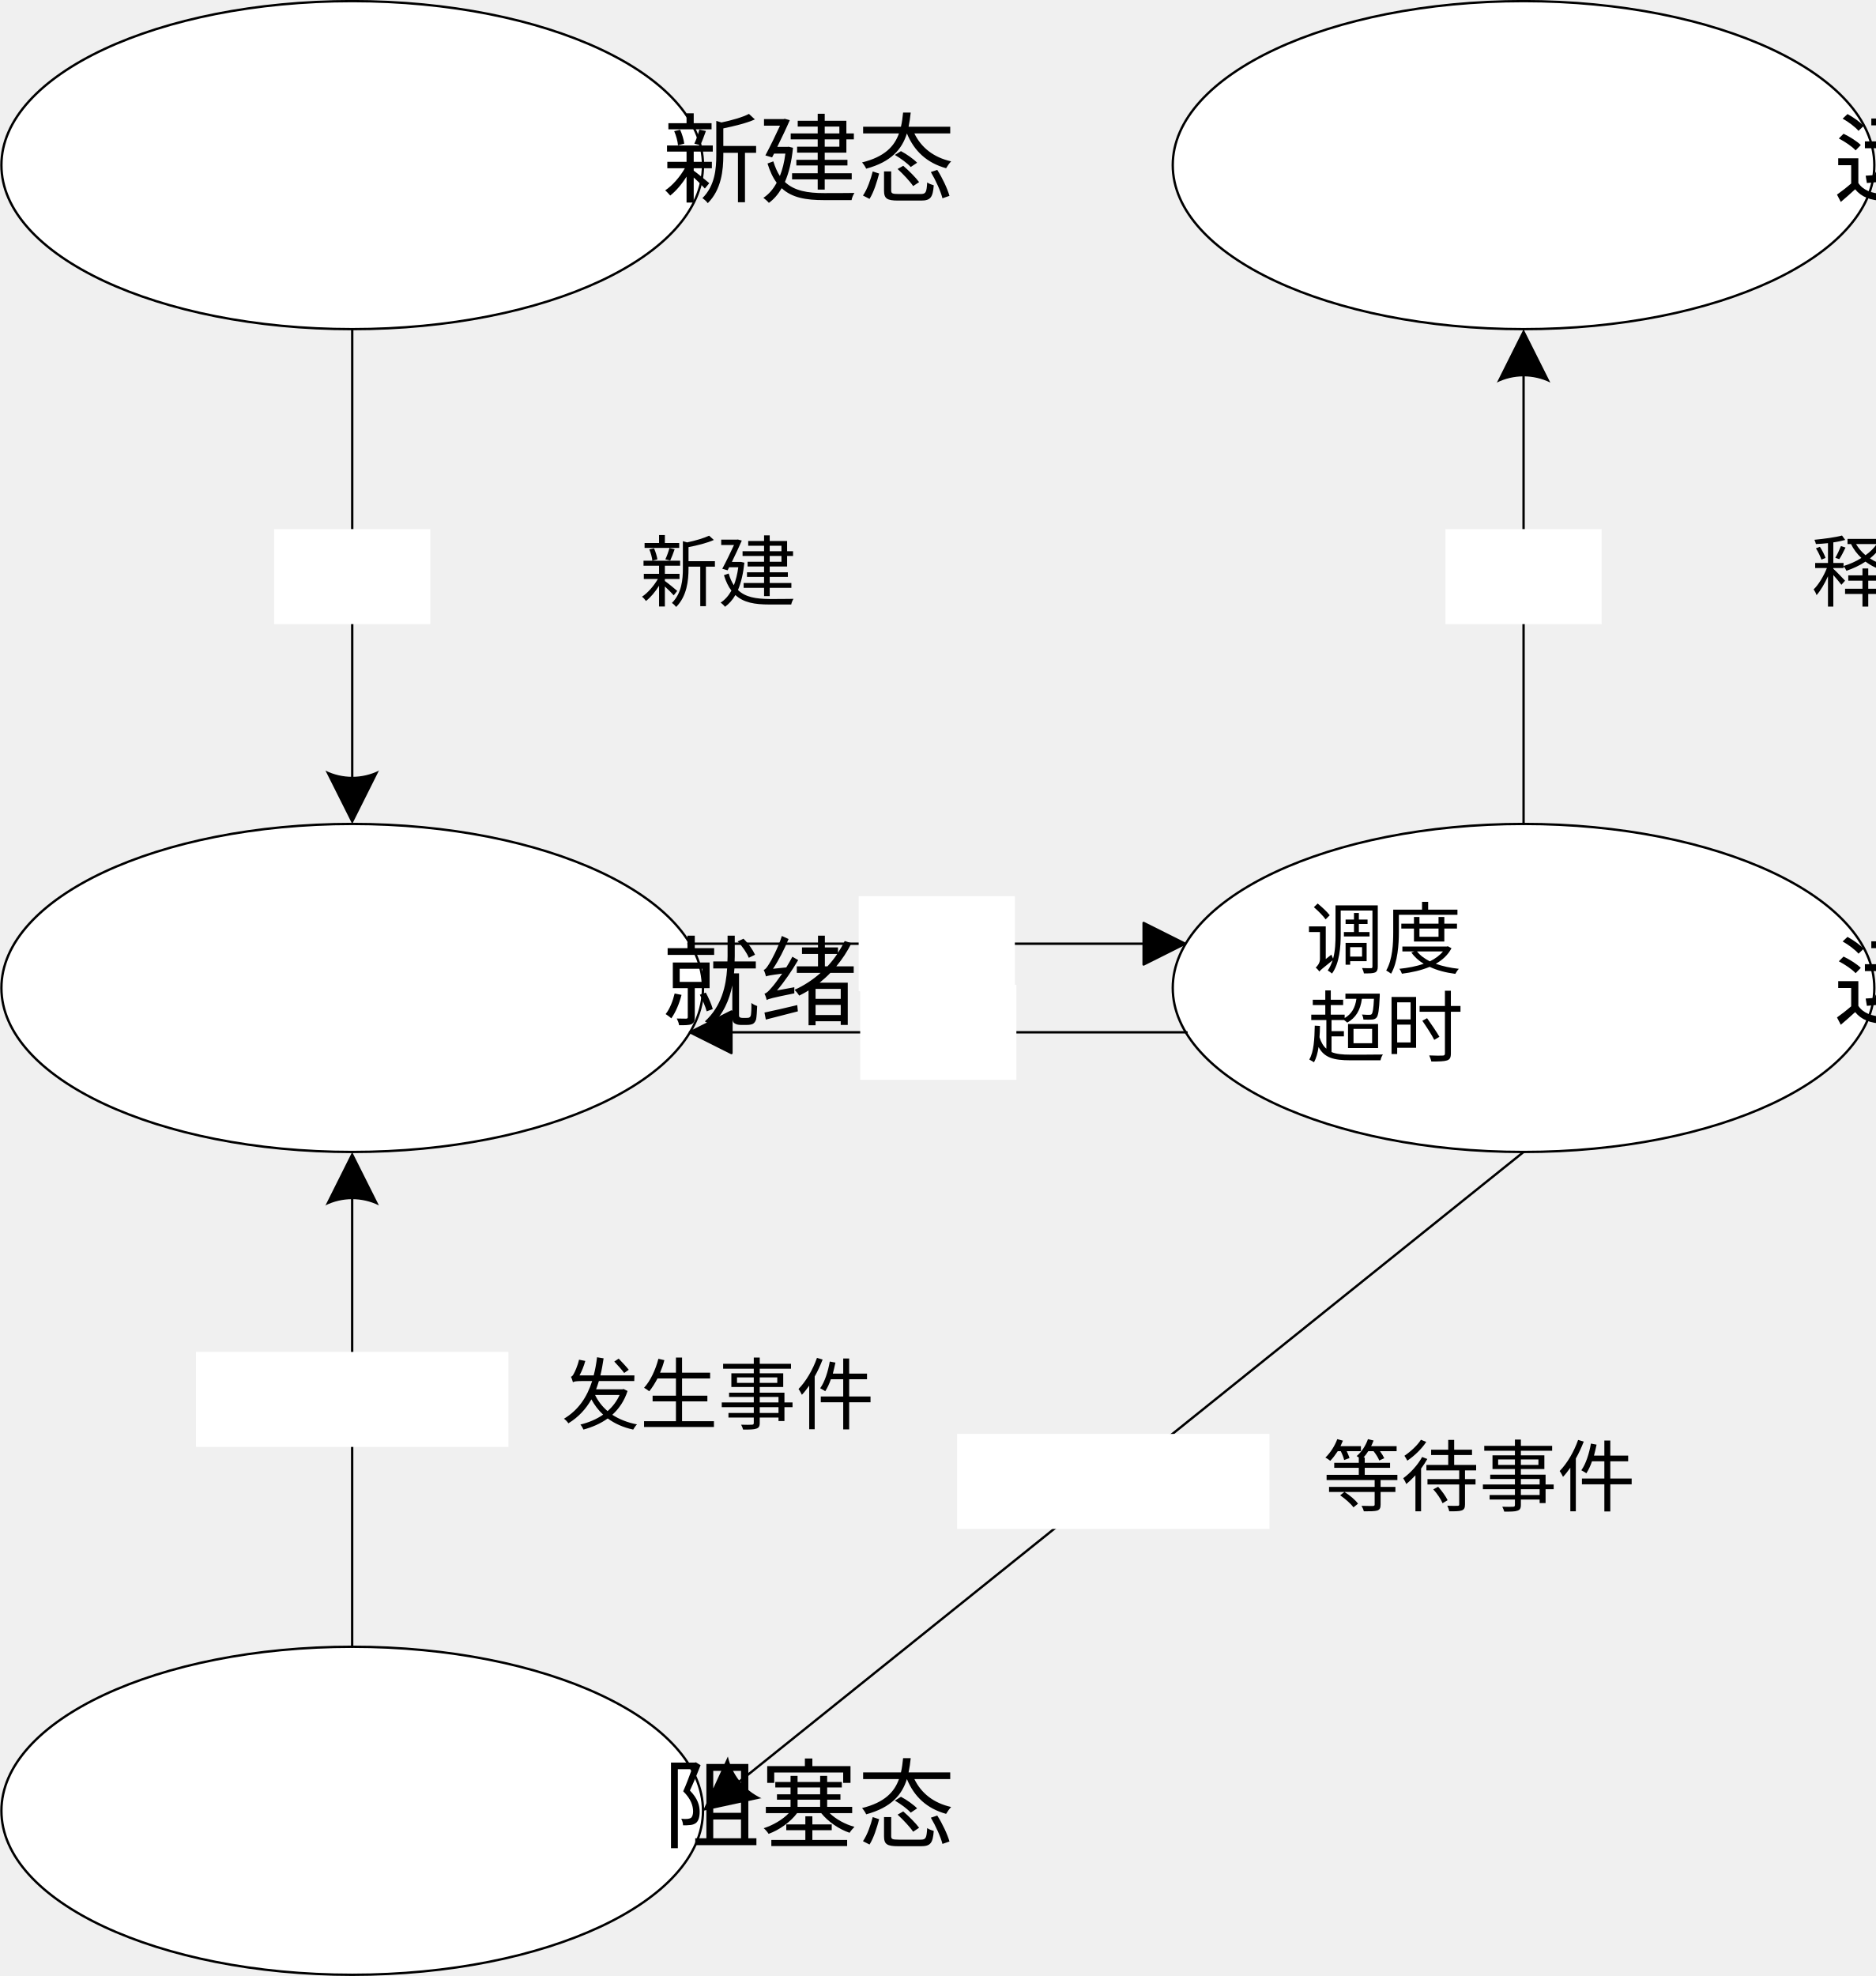
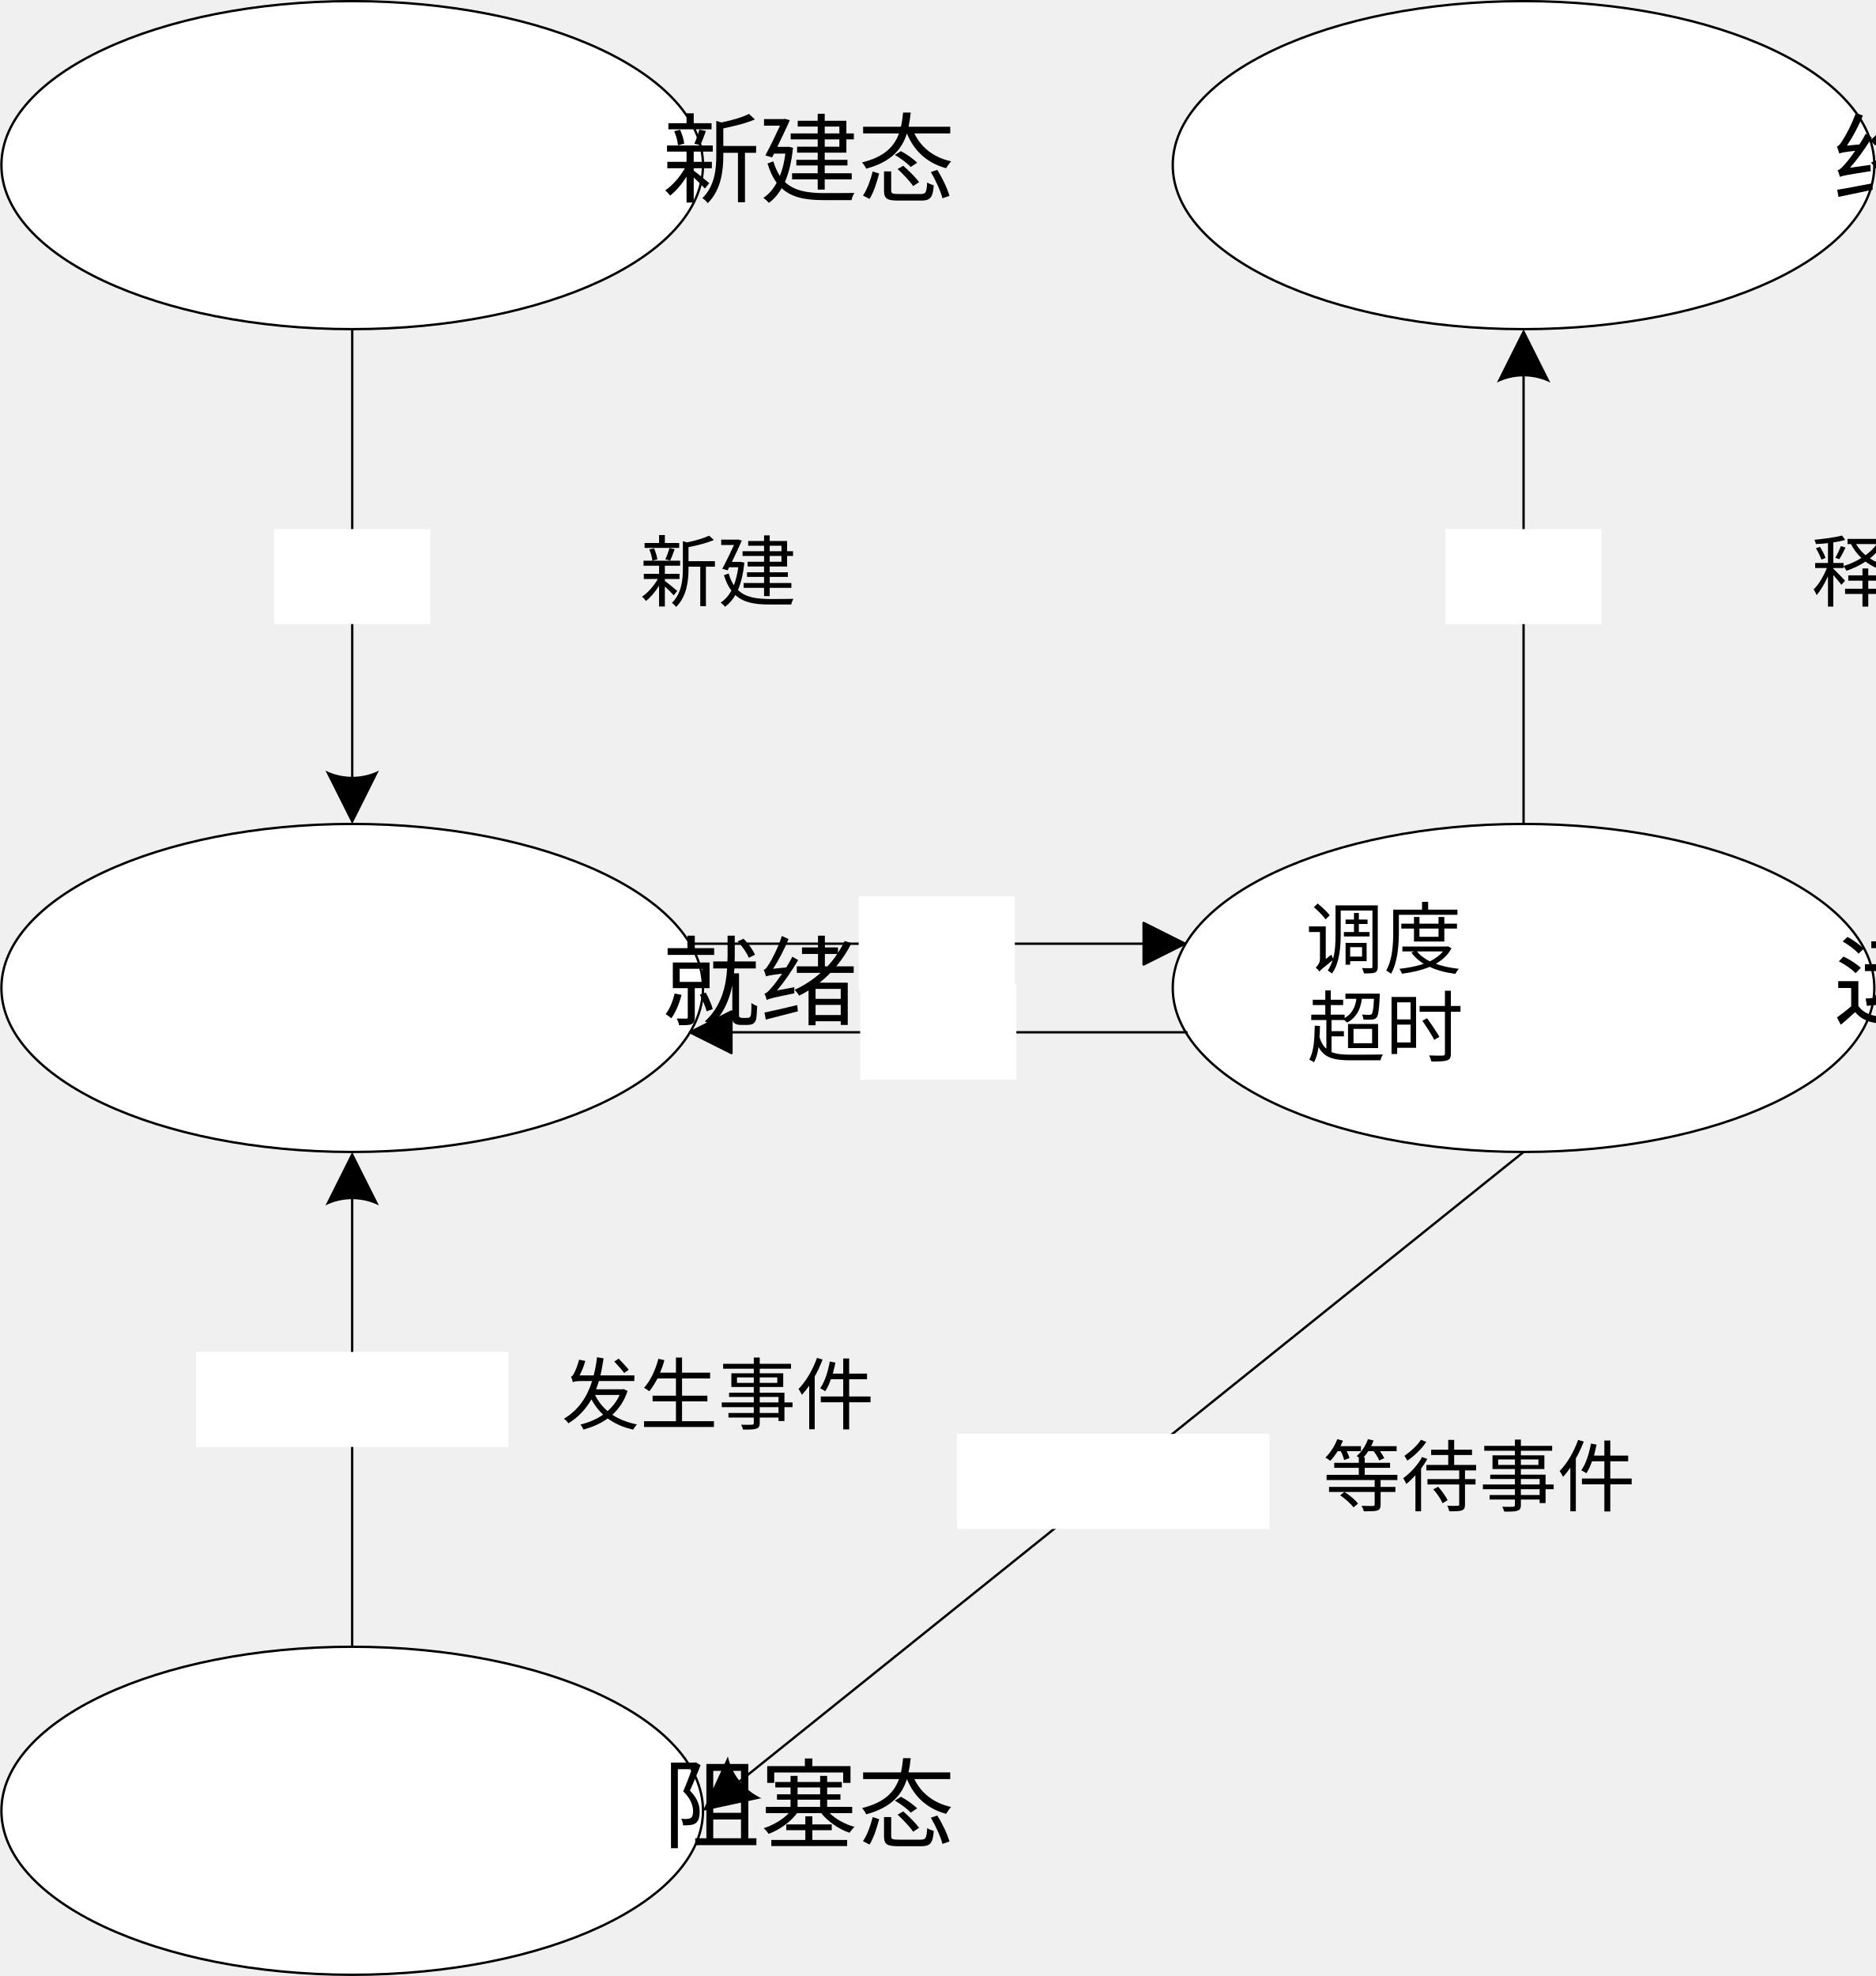
<svg xmlns="http://www.w3.org/2000/svg" xmlns:ns1="http://schemas.microsoft.com/visio/2003/SVGExtensions/" xmlns:xlink="http://www.w3.org/1999/xlink" width="2.668in" height="2.81in" viewBox="0 0 192.075 202.35" xml:space="preserve" color-interpolation-filters="sRGB" class="st10">
  <ns1:documentProperties ns1:langID="2052" ns1:metric="true" ns1:viewMarkup="false" />
  <style type="text/css">
	
		.st1 {fill:#ffffff;stroke:#000000;stroke-linecap:round;stroke-linejoin:round;stroke-width:0.24}
		.st2 {fill:#000000;font-family:Microsoft YaHei UI;font-size:0.833em}
		.st3 {marker-end:url(#mrkr5-13);stroke:#000000;stroke-linecap:round;stroke-linejoin:round;stroke-width:0.24}
		.st4 {fill:#000000;fill-opacity:1;stroke:#000000;stroke-opacity:1;stroke-width:0.087}
		.st5 {fill:#ffffff;stroke:none;stroke-linecap:butt}
		.st6 {fill:#000000;font-family:Microsoft YaHei UI;font-size:0.667em}
		.st7 {fill:#000000}
		.st8 {stroke:#000000;stroke-linecap:round;stroke-linejoin:round;stroke-width:0.24}
		.st9 {fill:#ffffff;stroke:none;stroke-linecap:butt;stroke-width:7.2}
		.st10 {fill:none;fill-rule:evenodd;font-size:12px;overflow:visible;stroke-linecap:square;stroke-miterlimit:3}
	
	</style>
  <defs id="Markers">
    <g id="lend5">
      <path d="M 2 1 L 0 0 L 1.981 -0.993 C 1.672 -0.365 1.673 0.373 1.985 1 " style="stroke:none" />
    </g>
    <marker id="mrkr5-13" class="st4" ns1:arrowType="5" ns1:arrowSize="2" ns1:setback="20.1268" refX="-20.127" orient="auto" markerUnits="strokeWidth" overflow="visible">
      <use xlink:href="#lend5" transform="scale(-11.50105,-11.50105) " />
    </marker>
  </defs>
  <g ns1:mID="0" ns1:index="1" ns1:groupContext="foregroundPage">
    <ns1:pageProperties ns1:drawingScale="0.0393701" ns1:pageScale="0.0393701" ns1:drawingUnits="24" ns1:shadowOffsetX="8.50394" ns1:shadowOffsetY="-8.50394" />
    <ns1:layer ns1:name="连接线" ns1:index="0" />
    <g id="shape5-1" ns1:mID="5" ns1:groupContext="shape" transform="translate(0.12,-168.64)">
      <ns1:userDefs>
        <ns1:ud ns1:nameU="visVersion" ns1:val="VT0(15):26" />
      </ns1:userDefs>
      <ns1:textBlock ns1:margins="rect(4,4,4,4)" ns1:tabSpace="42.5197" />
      <ns1:textRect cx="35.929" cy="185.555" width="62.88" height="29.392" />
      <path d="M0 185.55 A35.929 16.795 0 1 1 71.86 185.55 A35.929 16.795 0 1 1 0 185.55 Z" class="st1" />
      <text x="20.93" y="188.6" class="st2" ns1:langID="2052">
        <ns1:paragraph ns1:horizAlign="1" />
        <ns1:tabList />新建态</text>
    </g>
    <g id="shape6-4" ns1:mID="6" ns1:groupContext="shape" transform="translate(0.12,-84.3798)">
      <ns1:userDefs>
        <ns1:ud ns1:nameU="visVersion" ns1:val="VT0(15):26" />
      </ns1:userDefs>
      <ns1:textBlock ns1:margins="rect(4,4,4,4)" ns1:tabSpace="42.5197" />
      <ns1:textRect cx="35.929" cy="185.555" width="62.88" height="29.392" />
      <path d="M0 185.55 A35.929 16.795 0 1 1 71.86 185.55 A35.929 16.795 0 0 1 0 185.55 Z" class="st1" />
      <text x="20.93" y="188.6" class="st2" ns1:langID="2052">
        <ns1:paragraph ns1:horizAlign="1" />
        <ns1:tabList />就绪态</text>
    </g>
    <g id="shape7-7" ns1:mID="7" ns1:groupContext="shape" ns1:layerMember="0" transform="translate(28.9625,-168.64)">
      <ns1:textBlock ns1:margins="rect(4,4,4,4)" ns1:tabSpace="42.5197" />
      <ns1:textRect cx="7.087" cy="227.685" width="40" height="17.734" />
      <path d="M7.09 202.35 L7.09 248.19" class="st3" />
      <rect ns1:rectContext="textBkgnd" x="-0.913" y="222.82" width="16" height="9.731" class="st5" />
      <text x="-0.91" y="230.12" class="st6" ns1:langID="2052">
        <ns1:paragraph ns1:horizAlign="1" />
        <ns1:tabList />新建</text>
    </g>
    <g id="shape8-16" ns1:mID="8" ns1:groupContext="shape" transform="translate(120.096,-84.3798)">
      <ns1:userDefs>
        <ns1:ud ns1:nameU="visVersion" ns1:val="VT0(15):26" />
      </ns1:userDefs>
      <ns1:textBlock ns1:margins="rect(4,4,4,4)" ns1:tabSpace="42.5197" />
      <ns1:textRect cx="35.929" cy="185.555" width="62.88" height="29.392" />
      <path d="M0 185.55 A35.929 16.795 0 1 1 71.86 185.55 A35.929 16.795 0 1 1 0 185.55 Z" class="st1" />
      <text x="20.93" y="188.6" class="st2" ns1:langID="2052">
        <ns1:paragraph ns1:horizAlign="1" />
        <ns1:tabList />运行态</text>
    </g>
    <g id="group10-19" transform="translate(70.4901,-96.6397)" ns1:mID="10" ns1:groupContext="group">
      <g id="shape1-20" ns1:mID="1" ns1:groupContext="shape" transform="translate(0,-9.07087)">
        <ns1:userDefs>
          <ns1:ud ns1:nameU="ControlX" ns1:val="VT0(0.059055118110236):24" />
          <ns1:ud ns1:nameU="Scale" ns1:val="VT0(1):26" />
          <ns1:ud ns1:nameU="AntiScale" ns1:val="VT0(1):26" />
          <ns1:ud ns1:nameU="visVersion" ns1:val="VT0(15):26" />
        </ns1:userDefs>
        <ns1:textBlock ns1:margins="rect(4,4,4,4)" ns1:tabSpace="42.5197" />
        <ns1:textRect cx="25.434" cy="202.35" width="50.87" height="0" />
        <path d="M46.62 200.22 L46.62 204.48 L50.87 202.35 L46.62 200.22 Z" class="st7" />
        <path d="M46.62 200.22 L46.62 204.48 L50.87 202.35 L46.62 200.22" class="st8" />
        <path d="M0 202.35 L46.62 202.35" class="st8" />
        <rect ns1:rectContext="textBkgnd" x="17.434" y="197.485" width="16" height="9.731" class="st9" />
        <text x="17.43" y="204.78" class="st6" ns1:langID="2052">
          <ns1:paragraph ns1:horizAlign="1" />
          <ns1:tabList />调度</text>
      </g>
      <g id="shape2-26" ns1:mID="2" ns1:groupContext="shape" transform="translate(0.155431,-1.13687E-13)">
        <ns1:userDefs>
          <ns1:ud ns1:nameU="ControlX" ns1:val="VT0(0.059055118110236):24" />
          <ns1:ud ns1:nameU="Scale" ns1:val="VT0(1):26" />
          <ns1:ud ns1:nameU="AntiScale" ns1:val="VT0(1):26" />
          <ns1:ud ns1:nameU="visVersion" ns1:val="VT0(15):26" />
        </ns1:userDefs>
        <ns1:textBlock ns1:margins="rect(4,4,4,4)" ns1:tabSpace="42.5197" />
        <ns1:textRect cx="25.434" cy="202.35" width="50.87" height="0" />
        <path d="M4.25 200.22 L4.25 204.48 L0 202.35 L4.25 200.22 Z" class="st7" />
        <path d="M4.25 200.22 L4.25 204.48 L0 202.35 L4.25 200.22" class="st8" />
        <path d="M4.25 202.35 L50.87 202.35" class="st8" />
        <rect ns1:rectContext="textBkgnd" x="17.434" y="197.485" width="16" height="9.731" class="st9" />
        <text x="17.43" y="204.78" class="st6" ns1:langID="2052">
          <ns1:paragraph ns1:horizAlign="1" />
          <ns1:tabList />超时</text>
      </g>
    </g>
    <g id="shape11-32" ns1:mID="11" ns1:groupContext="shape" transform="translate(0.12,-0.12)">
      <ns1:userDefs>
        <ns1:ud ns1:nameU="visVersion" ns1:val="VT0(15):26" />
      </ns1:userDefs>
      <ns1:textBlock ns1:margins="rect(4,4,4,4)" ns1:tabSpace="42.5197" />
      <ns1:textRect cx="35.929" cy="185.555" width="62.88" height="29.392" />
      <path d="M0 185.55 A35.929 16.795 0 1 1 71.86 185.55 A35.929 16.795 0 1 1 0 185.55 Z" class="st1" />
      <text x="20.93" y="188.6" class="st2" ns1:langID="2052">
        <ns1:paragraph ns1:horizAlign="1" />
        <ns1:tabList />阻塞态</text>
    </g>
    <g id="shape13-35" ns1:mID="13" ns1:groupContext="shape" ns1:layerMember="0" transform="translate(43.1357,-33.7106)">
      <ns1:textBlock ns1:margins="rect(4,4,4,4)" ns1:tabSpace="42.5197" />
      <ns1:textRect cx="-7.087" cy="177.016" width="42.2" height="17.734" />
      <path d="M-7.09 202.35 L-7.09 156.51" class="st3" />
      <rect ns1:rectContext="textBkgnd" x="-23.086" y="172.151" width="32" height="9.731" class="st9" />
      <text x="-23.09" y="179.45" class="st6" ns1:langID="2052">
        <ns1:paragraph ns1:horizAlign="1" />
        <ns1:tabList />发生事件</text>
    </g>
    <g id="shape14-42" ns1:mID="14" ns1:groupContext="shape" ns1:layerMember="0" transform="translate(156.026,-84.3798)">
      <ns1:textBlock ns1:margins="rect(4,4,4,4)" ns1:tabSpace="42.5197" />
      <ns1:textRect cx="-42.024" cy="236.083" width="42.2" height="17.734" />
      <path d="M0 202.35 L-80.28 266.79" class="st3" />
      <rect ns1:rectContext="textBkgnd" x="-58.023" y="231.218" width="32" height="9.731" class="st9" />
      <text x="-58.02" y="238.52" class="st6" ns1:langID="2052">
        <ns1:paragraph ns1:horizAlign="1" />
        <ns1:tabList />等待事件</text>
    </g>
    <g id="shape15-49" ns1:mID="15" ns1:groupContext="shape" transform="translate(120.096,-168.64)">
      <ns1:userDefs>
        <ns1:ud ns1:nameU="visVersion" ns1:val="VT0(15):26" />
      </ns1:userDefs>
      <ns1:textBlock ns1:margins="rect(4,4,4,4)" ns1:tabSpace="42.5197" />
      <ns1:textRect cx="35.929" cy="185.555" width="62.88" height="29.392" />
      <path d="M0 185.55 A35.929 16.795 0 1 1 71.86 185.55 A35.929 16.795 0 1 1 0 185.55 Z" class="st1" />
      <text x="20.93" y="188.6" class="st2" ns1:langID="2052">
        <ns1:paragraph ns1:horizAlign="1" />
-         <ns1:tabList />运行态</text>
+         <ns1:tabList />终止态</text>
    </g>
    <g id="shape16-52" ns1:mID="16" ns1:groupContext="shape" ns1:layerMember="0" transform="translate(148.939,-117.97)">
      <ns1:textBlock ns1:margins="rect(4,4,4,4)" ns1:tabSpace="42.5197" />
      <ns1:textRect cx="7.087" cy="177.016" width="40" height="17.734" />
      <path d="M7.09 202.35 L7.09 156.51" class="st3" />
      <rect ns1:rectContext="textBkgnd" x="-0.913" y="172.151" width="16" height="9.731" class="st9" />
      <text x="-0.91" y="179.45" class="st6" ns1:langID="2052">
        <ns1:paragraph ns1:horizAlign="1" />
        <ns1:tabList />释放</text>
    </g>
  </g>
</svg>
